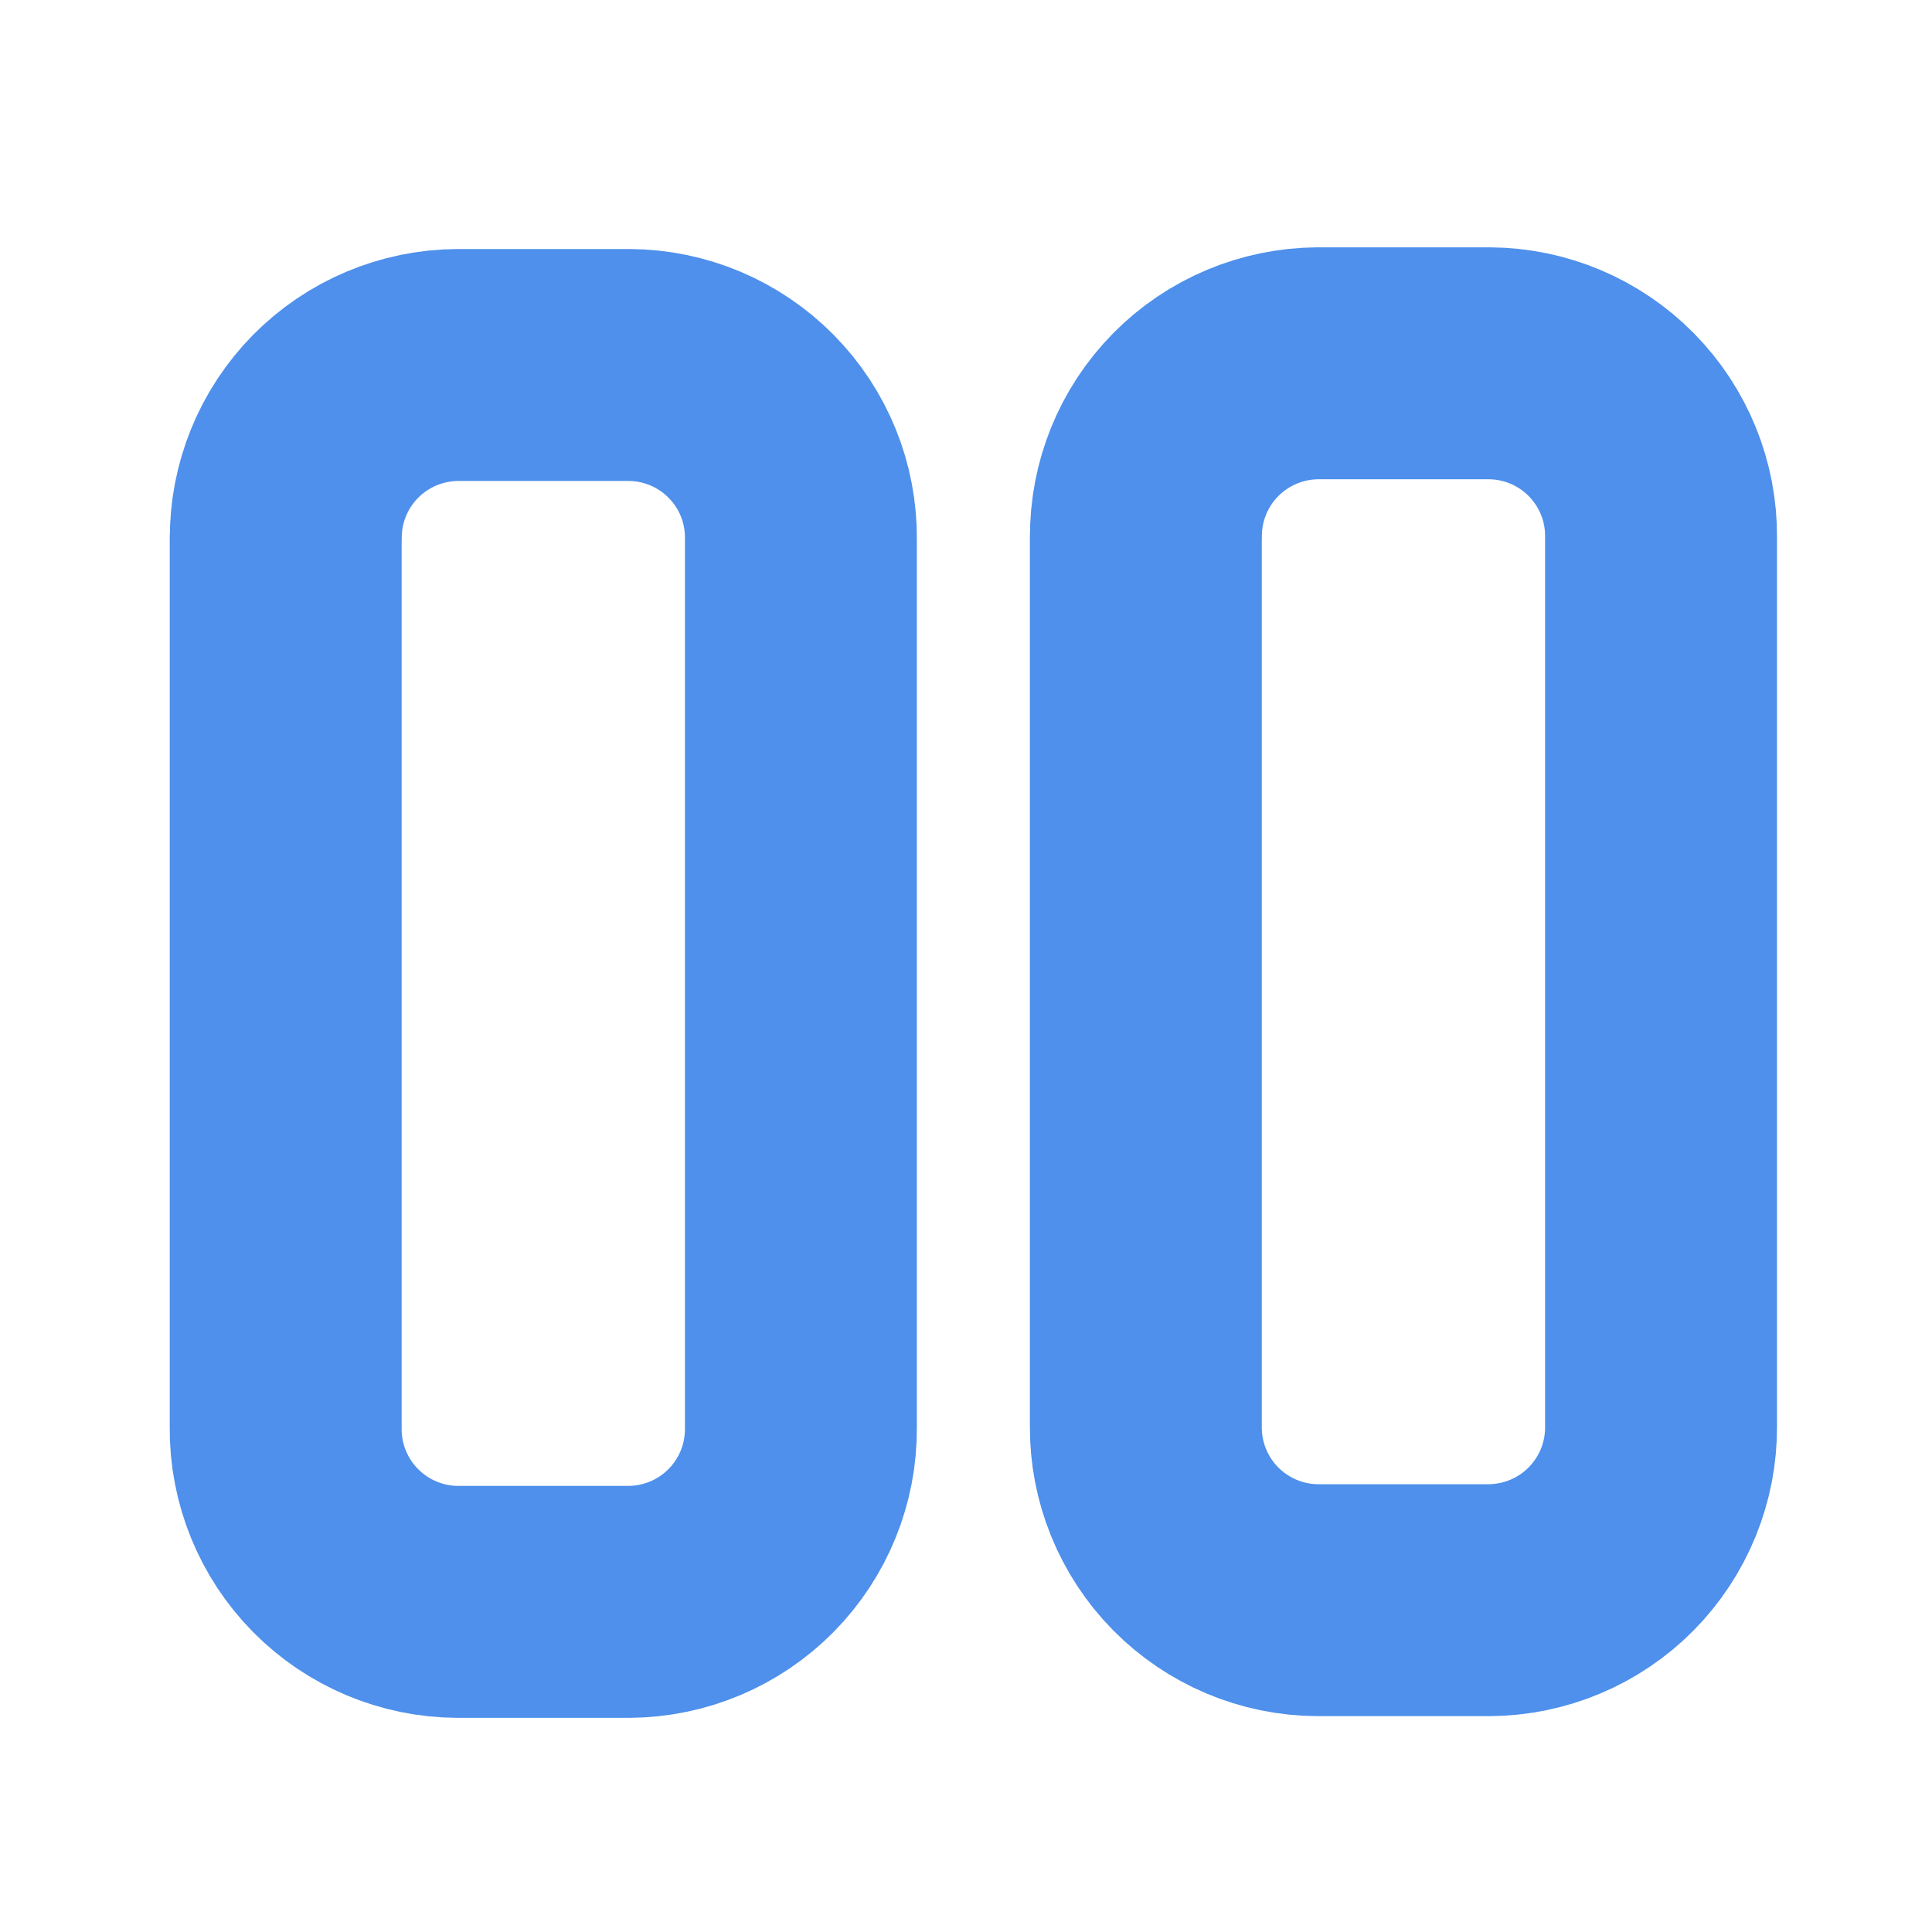
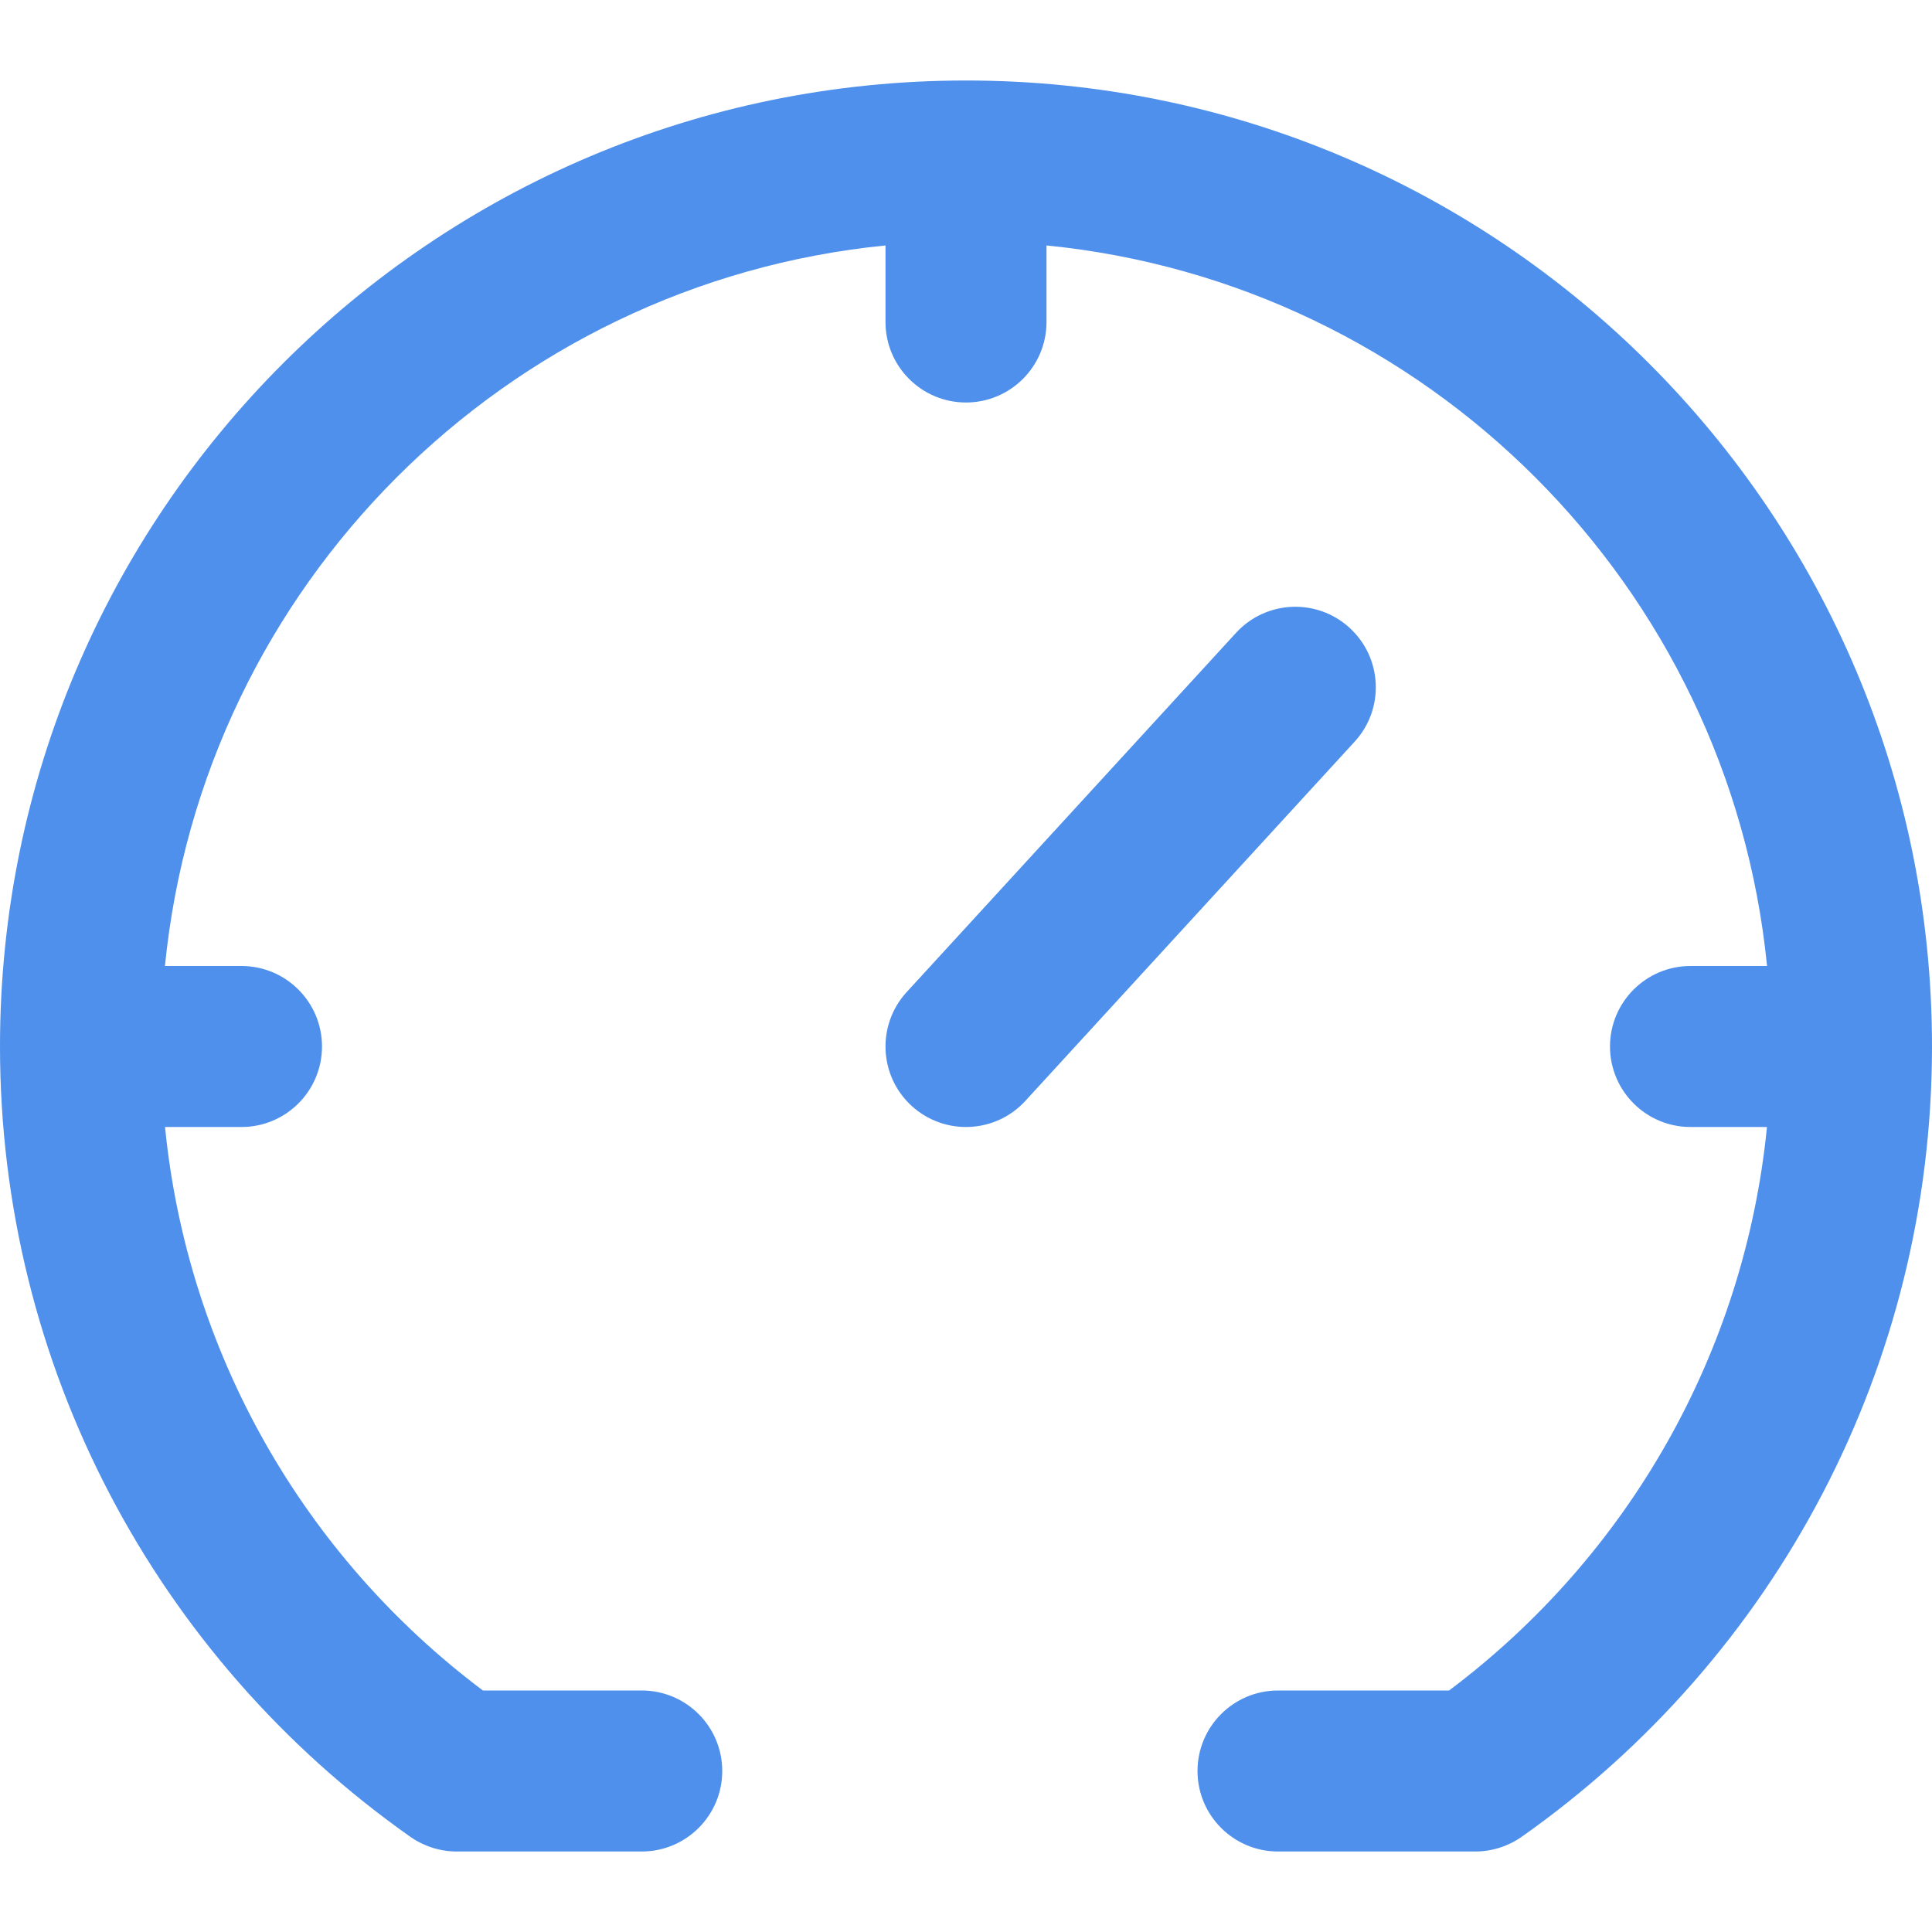
- <svg xmlns="http://www.w3.org/2000/svg" fill="none" width="800px" height="800px" viewBox="0 0 24 24" version="1.1" id="svg2">
-   <defs id="defs2" />
-   <path fill-rule="evenodd" clip-rule="evenodd" d="M 14.234,6.674 V 17.718 c -0.004,0.569 0.219,1.117 0.619,1.522 0.4,0.405 0.945,0.635 1.514,0.638 h 2.134 c 0.569,-0.004 1.114,-0.233 1.514,-0.638 0.4,-0.405 0.623,-0.953 0.619,-1.522 V 6.674 C 20.639,6.104 20.416,5.557 20.016,5.151 19.616,4.746 19.071,4.516 18.502,4.513 h -2.134 c -0.569,0.004 -1.114,0.233 -1.514,0.638 -0.4,0.405 -0.623,0.953 -0.619,1.522 z" stroke="#4e90eb" stroke-width="2.881" stroke-linecap="round" stroke-linejoin="round" id="path2" />
-   <path fill-rule="evenodd" clip-rule="evenodd" d="m 3.549,6.695 v 11.044 c -0.004,0.569 0.219,1.117 0.619,1.522 0.4,0.405 0.945,0.635 1.514,0.638 h 2.134 c 0.569,-0.004 1.114,-0.233 1.514,-0.638 0.4,-0.405 0.623,-0.953 0.619,-1.522 V 6.695 C 9.954,6.125 9.732,5.577 9.331,5.172 8.931,4.767 8.386,4.537 7.817,4.534 h -2.134 c -0.569,0.004 -1.114,0.233 -1.514,0.638 -0.4,0.405 -0.623,0.953 -0.619,1.522 z" stroke="#4e90eb" stroke-width="2.881" stroke-linecap="round" stroke-linejoin="round" id="path2-2" />
+ <svg xmlns="http://www.w3.org/2000/svg" width="800px" height="800px" viewBox="0 -1 24 24" id="meteor-icon-kit__regular-tachometer" fill="none">
+   <path fill="#4e90eb" fill-rule="evenodd" clip-rule="evenodd" d="M2.049 11H3C3.552 11 4 11.448 4 12C4 12.552 3.552 13 3 13H2.05C2.328 15.798 3.767 18.324 5.999 20H7.972C8.524 20 8.972 20.448 8.972 21C8.972 21.552 8.524 22 7.972 22H5.674C5.468 22 5.267 21.936 5.098 21.818C1.927 19.584 0 15.953 0 12C0 5.373 5.373 0 12 0C18.627 0 24 5.373 24 12C24 15.953 22.073 19.584 18.902 21.818C18.733 21.936 18.532 22 18.326 22H15.876C15.324 22 14.876 21.552 14.876 21C14.876 20.448 15.324 20 15.876 20H18.001C20.233 18.324 21.672 15.798 21.95 13H21C20.448 13 20 12.552 20 12C20 11.448 20.448 11 21 11H21.951C21.482 6.276 17.724 2.518 13 2.049V3C13 3.552 12.552 4 12 4C11.448 4 11 3.552 11 3V2.049C6.276 2.518 2.518 6.276 2.049 11zM12.737 12.676C12.364 13.083 11.731 13.11 11.324 12.737C10.917 12.364 10.89 11.731 11.263 11.324L15.354 6.862C15.727 6.455 16.359 6.427 16.766 6.8C17.174 7.174 17.201 7.806 16.828 8.213L12.737 12.676z" />
</svg>
